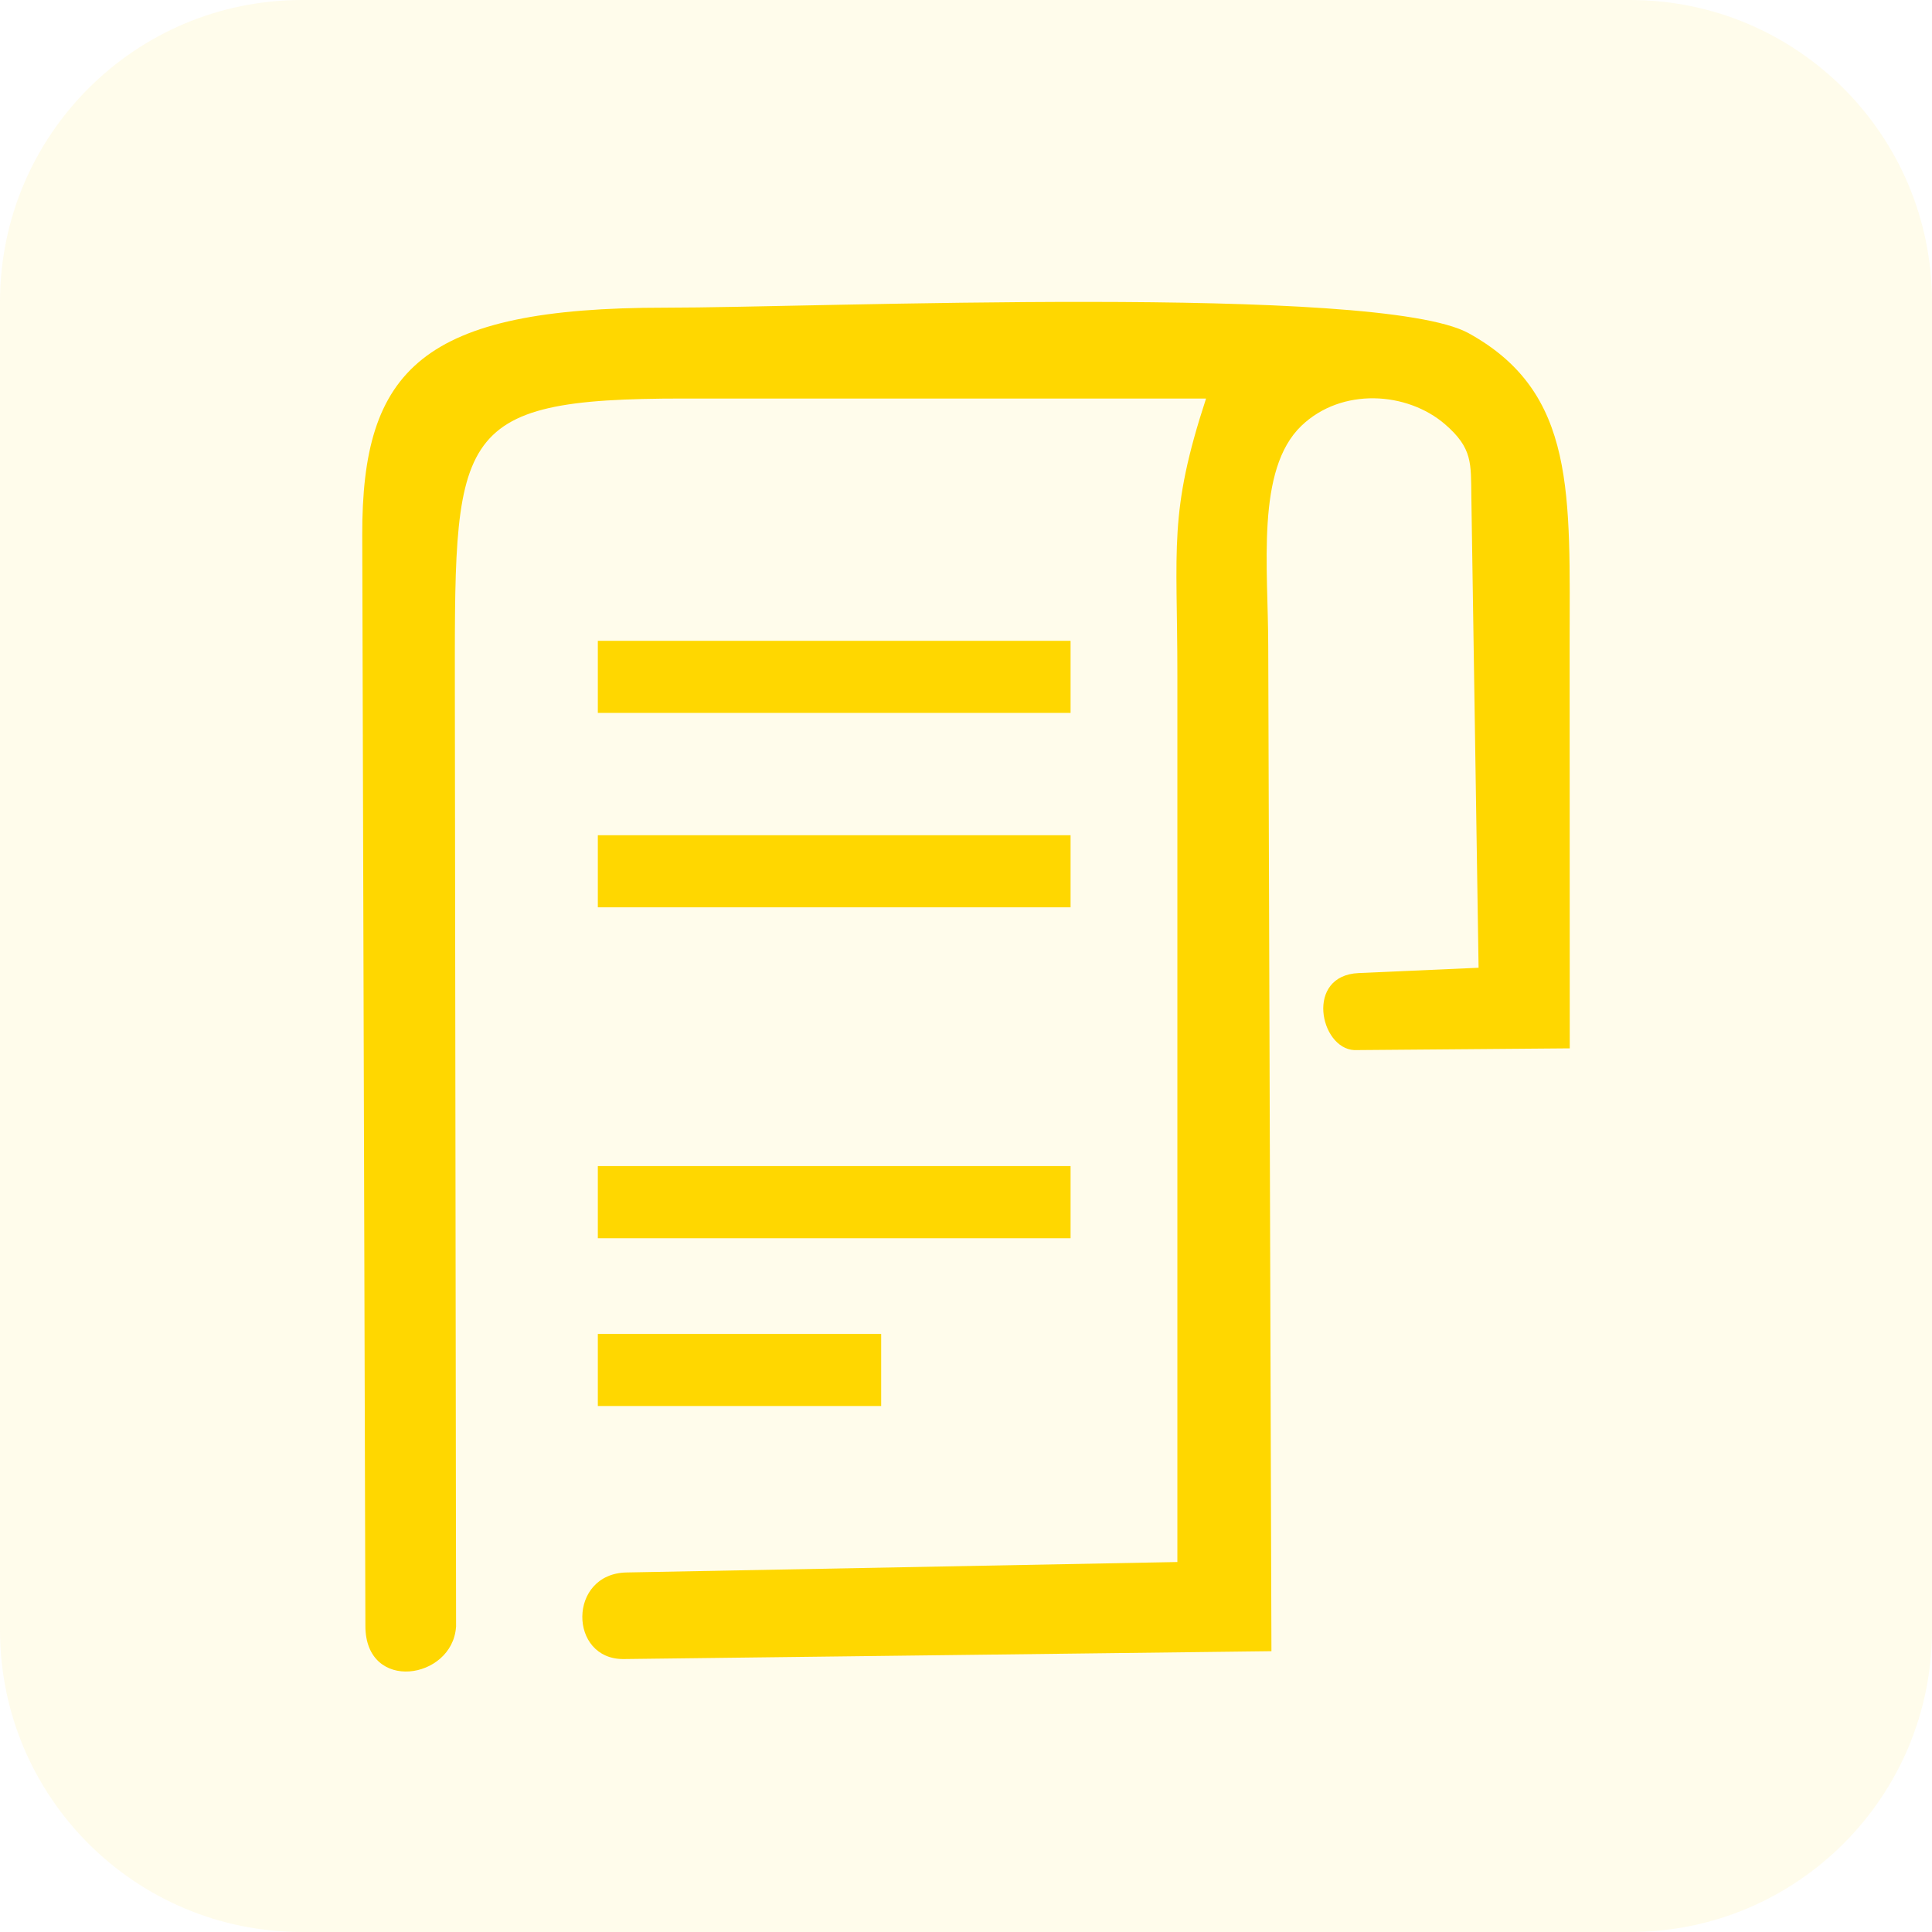
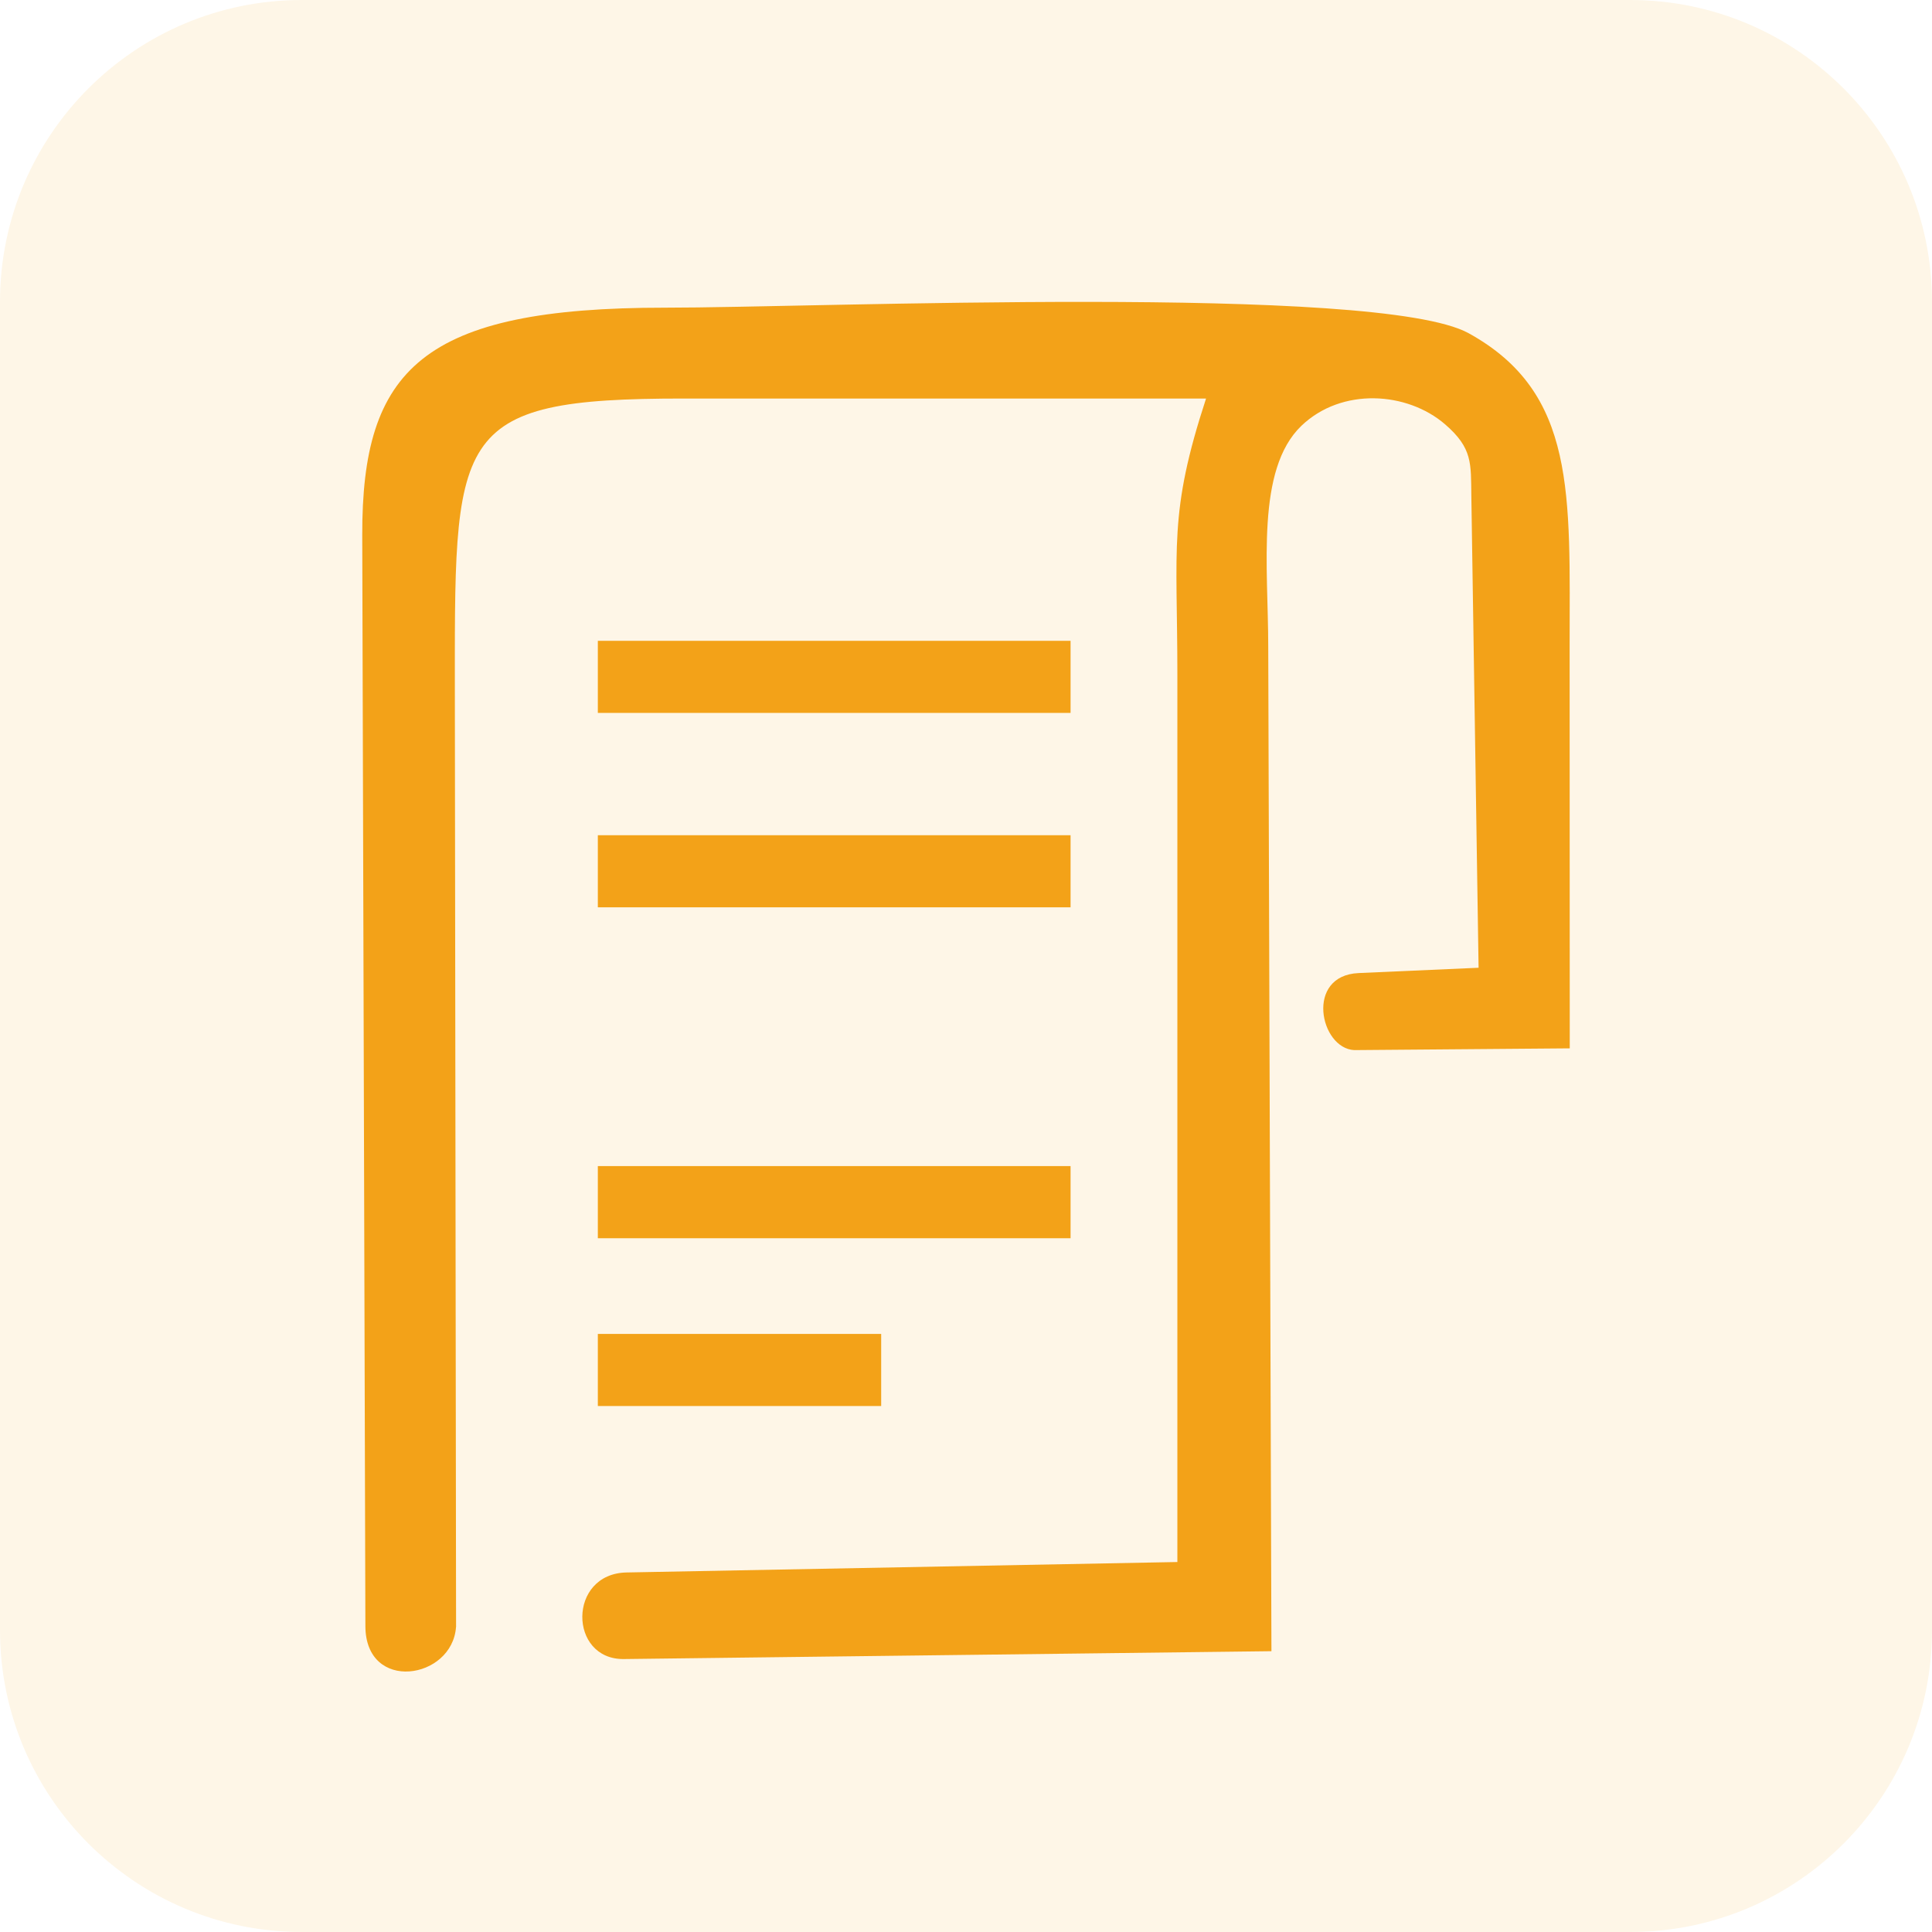
<svg xmlns="http://www.w3.org/2000/svg" width="32" height="32" viewBox="0 0 32 32" fill="none">
-   <rect opacity="0.08" width="32" height="32" rx="5" fill="#FFD700" />
-   <path fill-rule="evenodd" clip-rule="evenodd" d="M7.554 26.948L7.534 11.648C7.534 7.173 7.419 6.599 11.333 6.601C14.214 6.602 17.095 6.601 19.976 6.601C19.352 8.507 19.501 9.045 19.501 11.18V25.872L10.379 26.045C9.401 26.063 9.415 27.49 10.333 27.479L21.059 27.349L21.006 10.713C21.006 9.397 20.797 7.779 21.556 7.052C22.223 6.413 23.307 6.486 23.935 7.028C24.393 7.424 24.362 7.675 24.37 8.214L24.49 16.029L22.504 16.117C21.612 16.156 21.861 17.365 22.431 17.393L26 17.364L25.998 10.713C25.998 8.192 26.117 6.505 24.323 5.518C22.831 4.698 13.476 5.098 11.021 5.096C6.985 5.094 5.993 6.118 6 8.866L6.052 26.935C6.056 28.042 7.491 27.82 7.553 26.949L7.554 26.948Z" fill="#FFD700" />
-   <path d="M17.732 10.614H9.902V11.808H17.732V10.614Z" fill="#FFD700" />
-   <path d="M17.732 13.834H9.902V15.028H17.732V13.834Z" fill="#FFD700" />
-   <path d="M17.732 19.314H9.902V20.509H17.732V19.314Z" fill="#FFD700" />
-   <path d="M14.595 22.094H9.902V23.288H14.595V22.094Z" fill="#FFD700" />
+   <g id="Group 1095">
+     <rect id="Rectangle 80" width="32" height="32" rx="5" fill="#FEF6E7" />
+     <g id="_105553249264512">
+       <path id="Vector" fill-rule="evenodd" clip-rule="evenodd" d="M7.554 26.948L7.534 11.648C7.534 7.173 7.419 6.599 11.333 6.601C14.214 6.602 17.095 6.601 19.976 6.601C19.352 8.507 19.501 9.045 19.501 11.18V25.872L10.379 26.045C9.401 26.063 9.415 27.49 10.333 27.479L21.059 27.349L21.006 10.713C21.006 9.397 20.797 7.779 21.556 7.052C22.223 6.413 23.307 6.486 23.935 7.028C24.393 7.424 24.362 7.675 24.37 8.214L24.49 16.029L22.504 16.117C21.612 16.156 21.861 17.365 22.431 17.393L26 17.364L25.998 10.713C25.998 8.192 26.117 6.505 24.323 5.518C22.831 4.698 13.476 5.098 11.021 5.096C6.985 5.094 5.993 6.118 6 8.866L6.052 26.935C6.056 28.042 7.491 27.82 7.553 26.949L7.554 26.948Z" fill="#F3A218" />
+       <path id="Vector_2" d="M17.732 10.614H9.902V11.808H17.732V10.614Z" fill="#F3A218" />
+       <path id="Vector_3" d="M17.732 13.834H9.902V15.028H17.732V13.834Z" fill="#F3A218" />
+       <path id="Vector_4" d="M17.732 19.314H9.902V20.509H17.732V19.314Z" fill="#F3A218" />
+       <path id="Vector_5" d="M14.595 22.094H9.902V23.288H14.595V22.094Z" fill="#F3A218" />
+     </g>
+   </g>
</svg>
